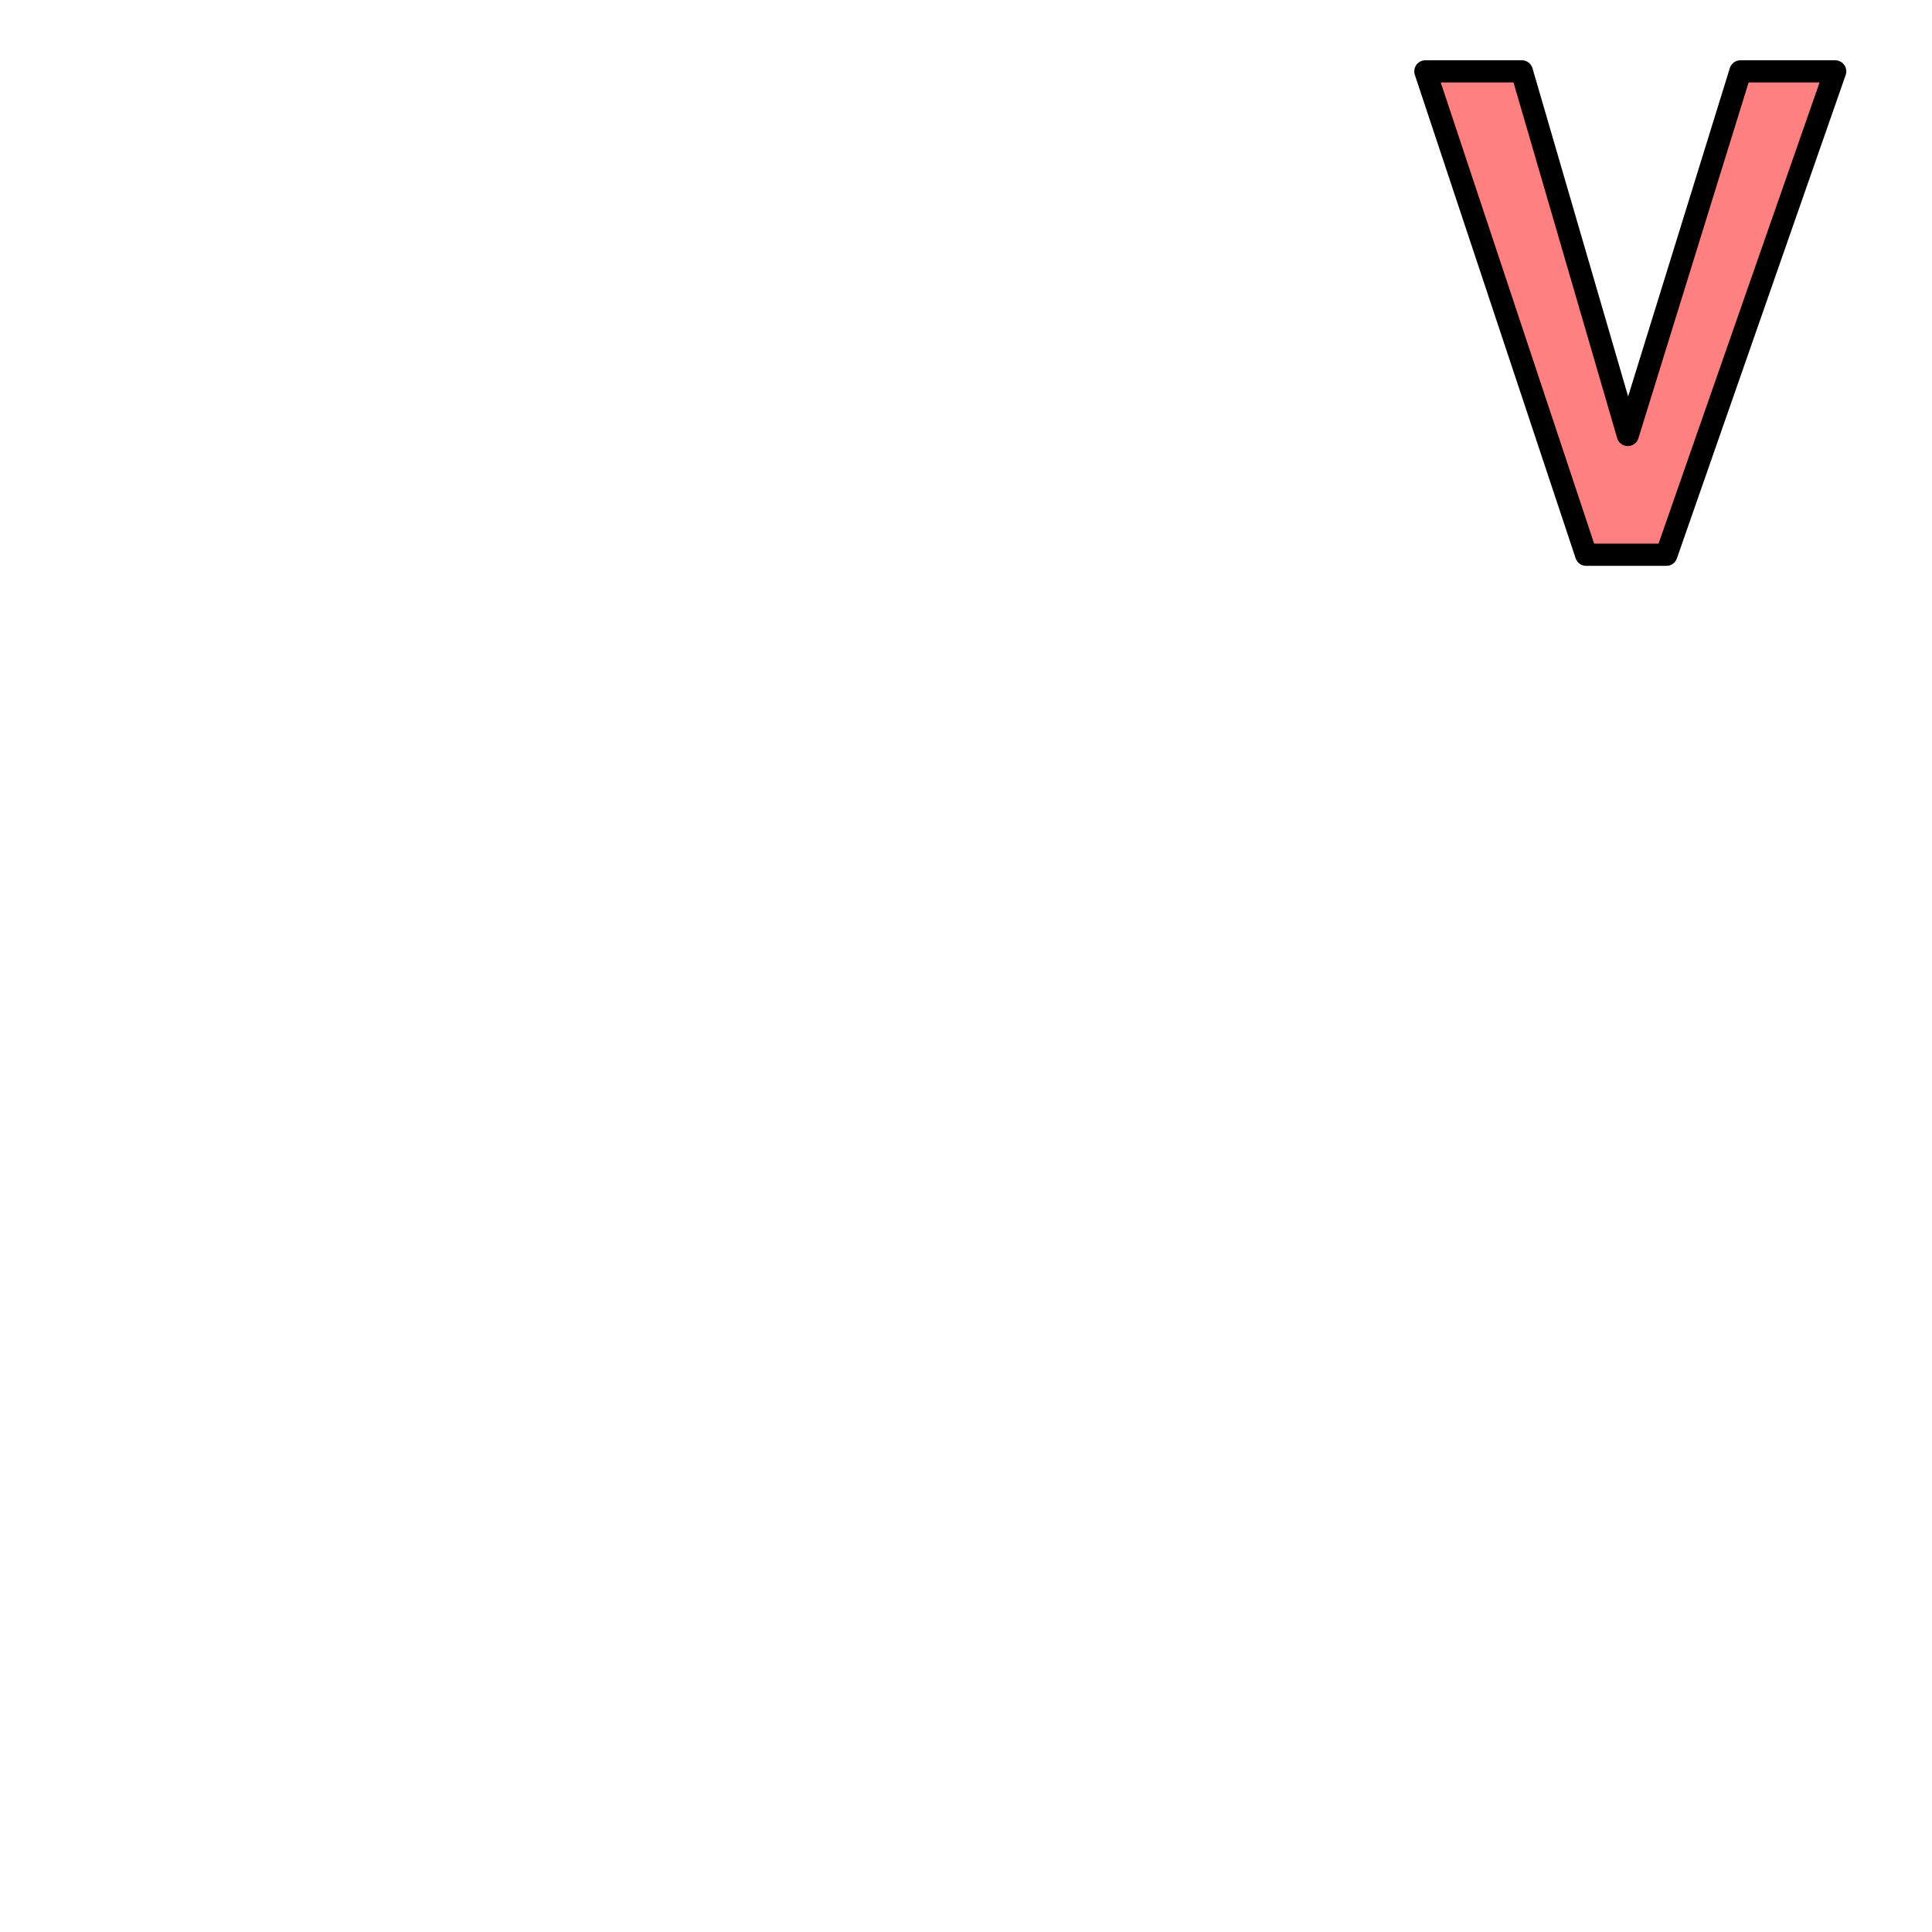
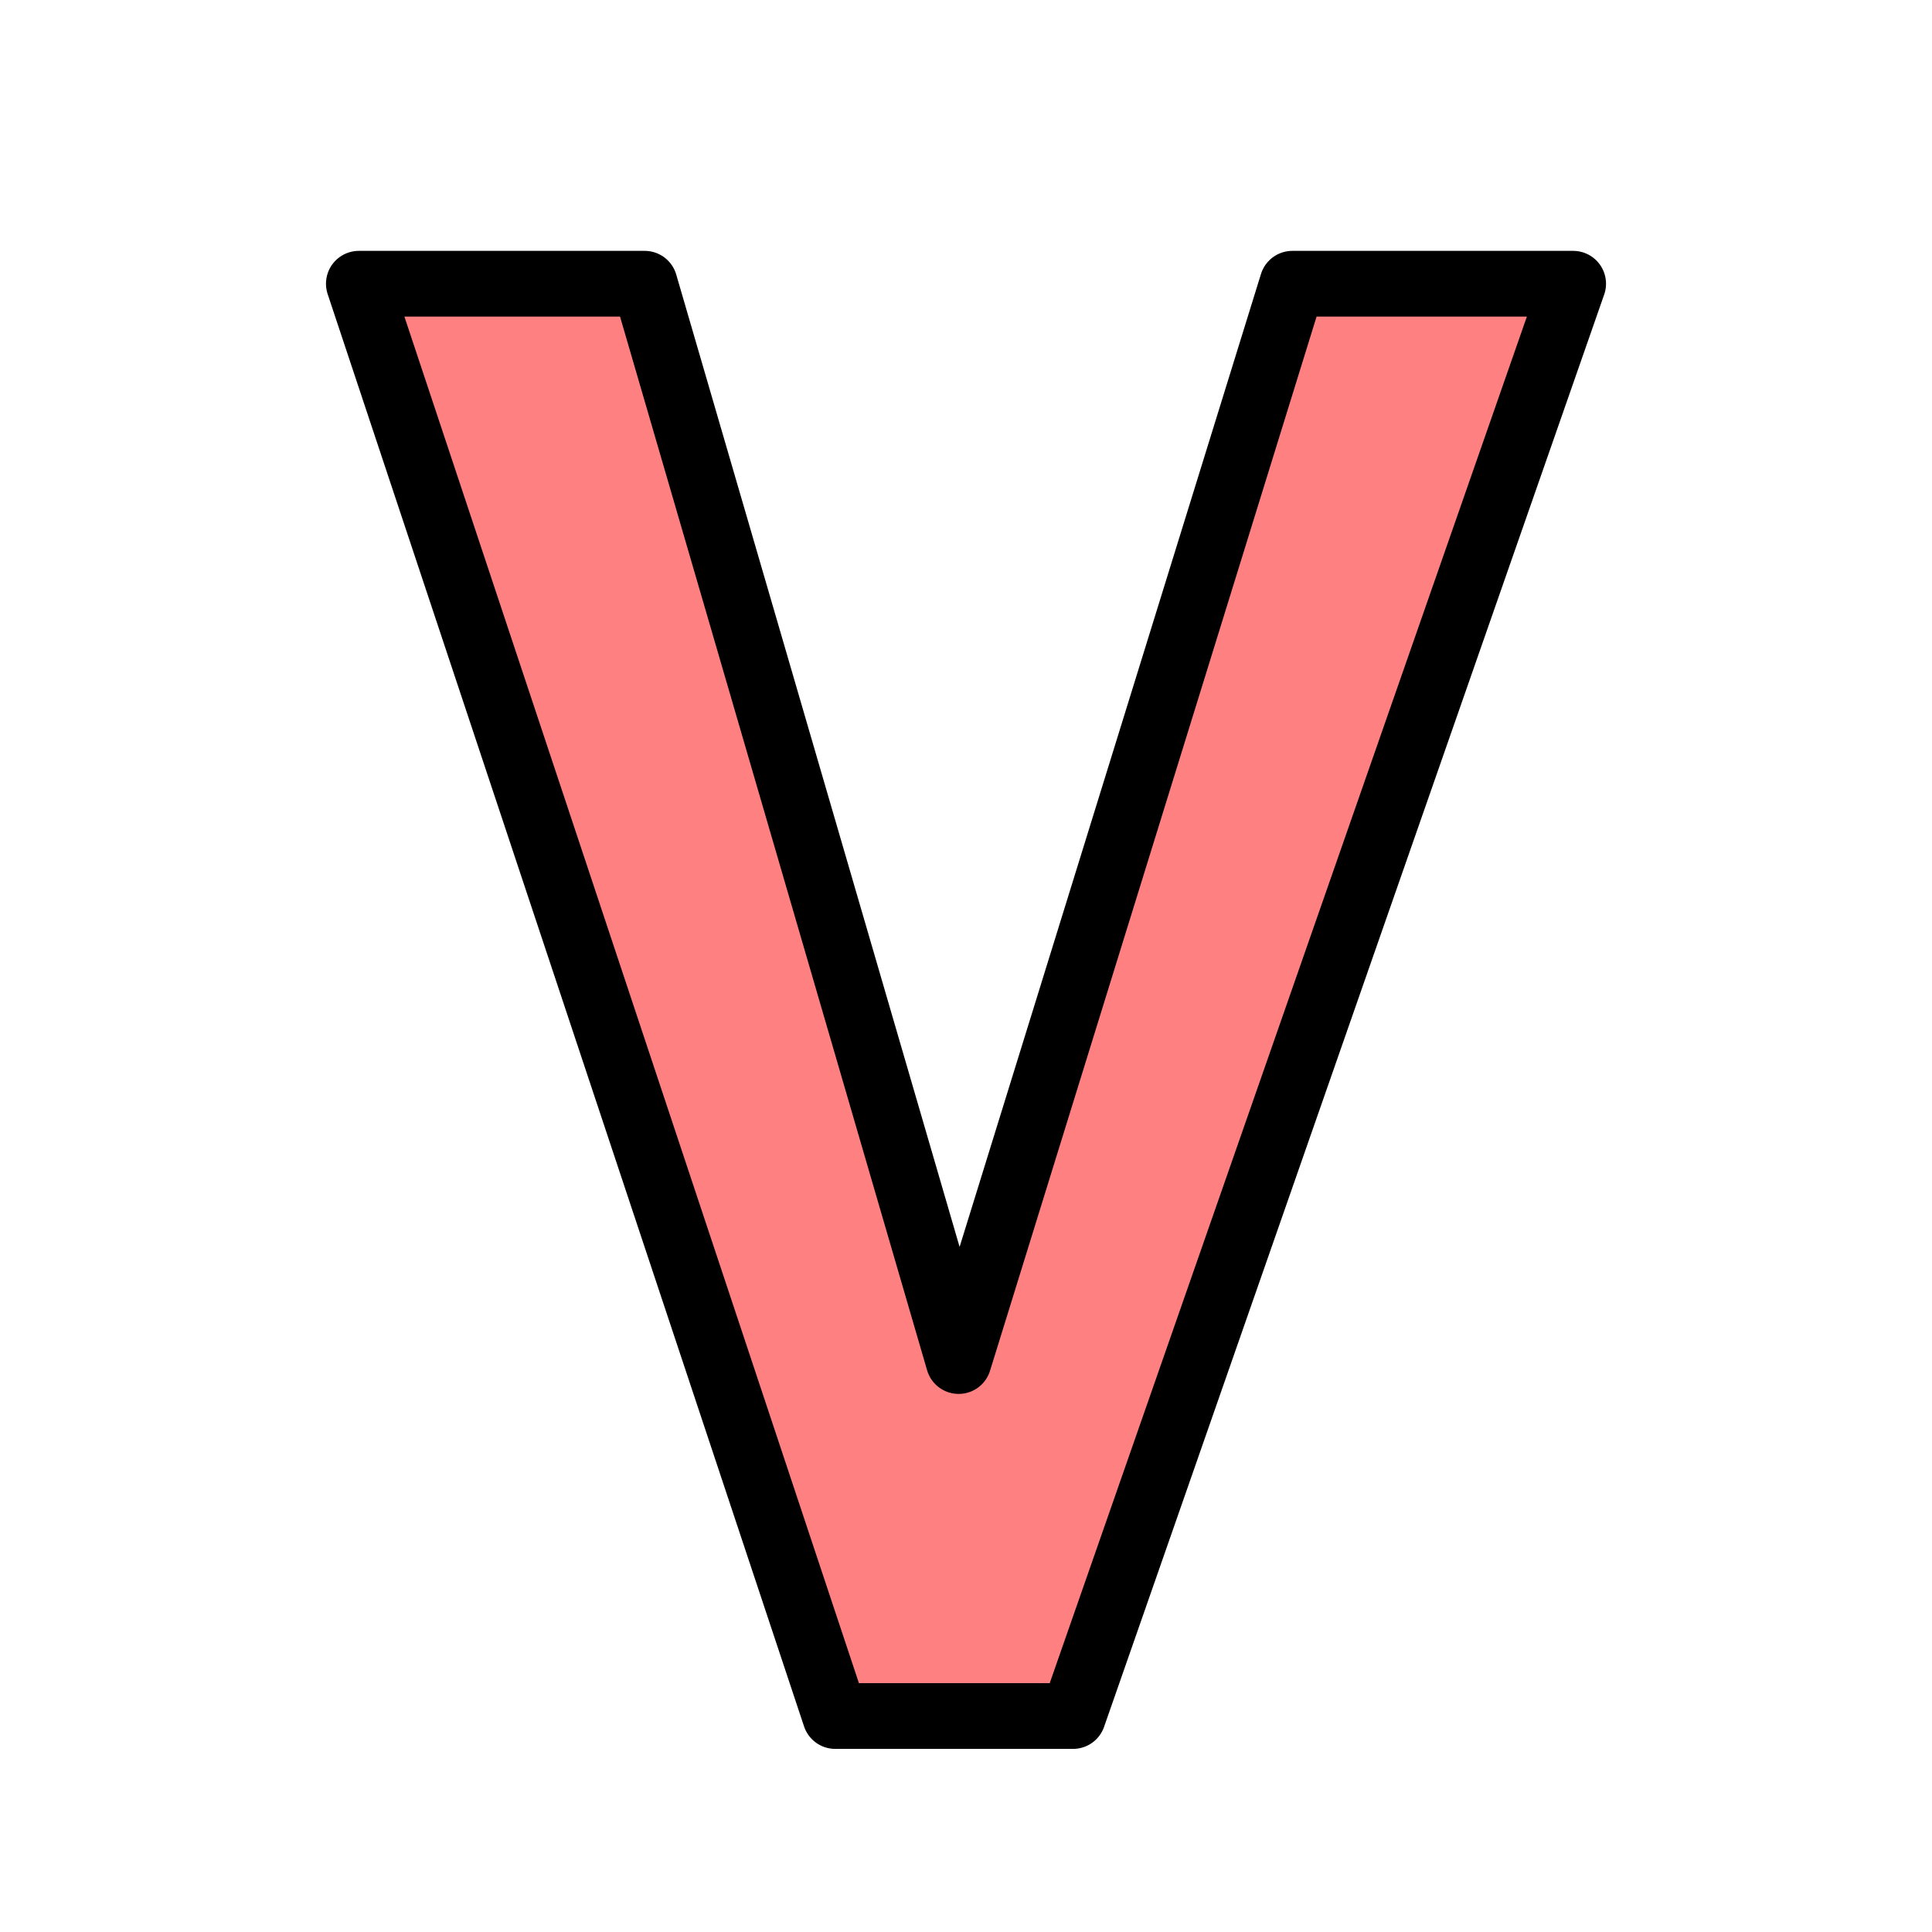
<svg xmlns="http://www.w3.org/2000/svg" width="100%" height="100%" viewBox="0 0 64 64" id="svg4311" version="1.1">
  <defs id="defs4313">
    <pattern y="0" x="0" height="6" width="6" patternUnits="userSpaceOnUse" id="EMFhbasepattern" />
  </defs>
  <g id="layer1" transform="translate(0,-988.3622)" style="display:inline">
-     <path style="font-style:normal;font-weight:normal;font-size:medium;line-height:125%;font-family:sans-serif;letter-spacing:0px;word-spacing:0px;display:inline;fill:#ff8080;fill-opacity:1;stroke:#000000;stroke-width:0.735;stroke-linecap:butt;stroke-linejoin:round;stroke-miterlimit:4;stroke-dasharray:none;stroke-opacity:1" id="path4350" d="m 60.793,990.726 -5.591,16.013 -2.659,0 -5.326,-16.013 3.196,0 3.51,12.045 3.731,-12.045 z" />
+     <path style="font-style:normal;font-weight:normal;font-size:medium;line-height:125%;font-family:sans-serif;letter-spacing:0px;word-spacing:0px;display:inline;fill:#ff8080;fill-opacity:1;stroke:#000000;stroke-width:2.177;stroke-linecap:butt;stroke-linejoin:round;stroke-miterlimit:4;stroke-dasharray:none;stroke-opacity:1" id="path4350" d="m 52.113,997.761 -16.567,47.447 -7.878,0 -15.781,-47.447 9.469,0 10.4,35.688 11.055,-35.688 z" />
  </g>
</svg>
